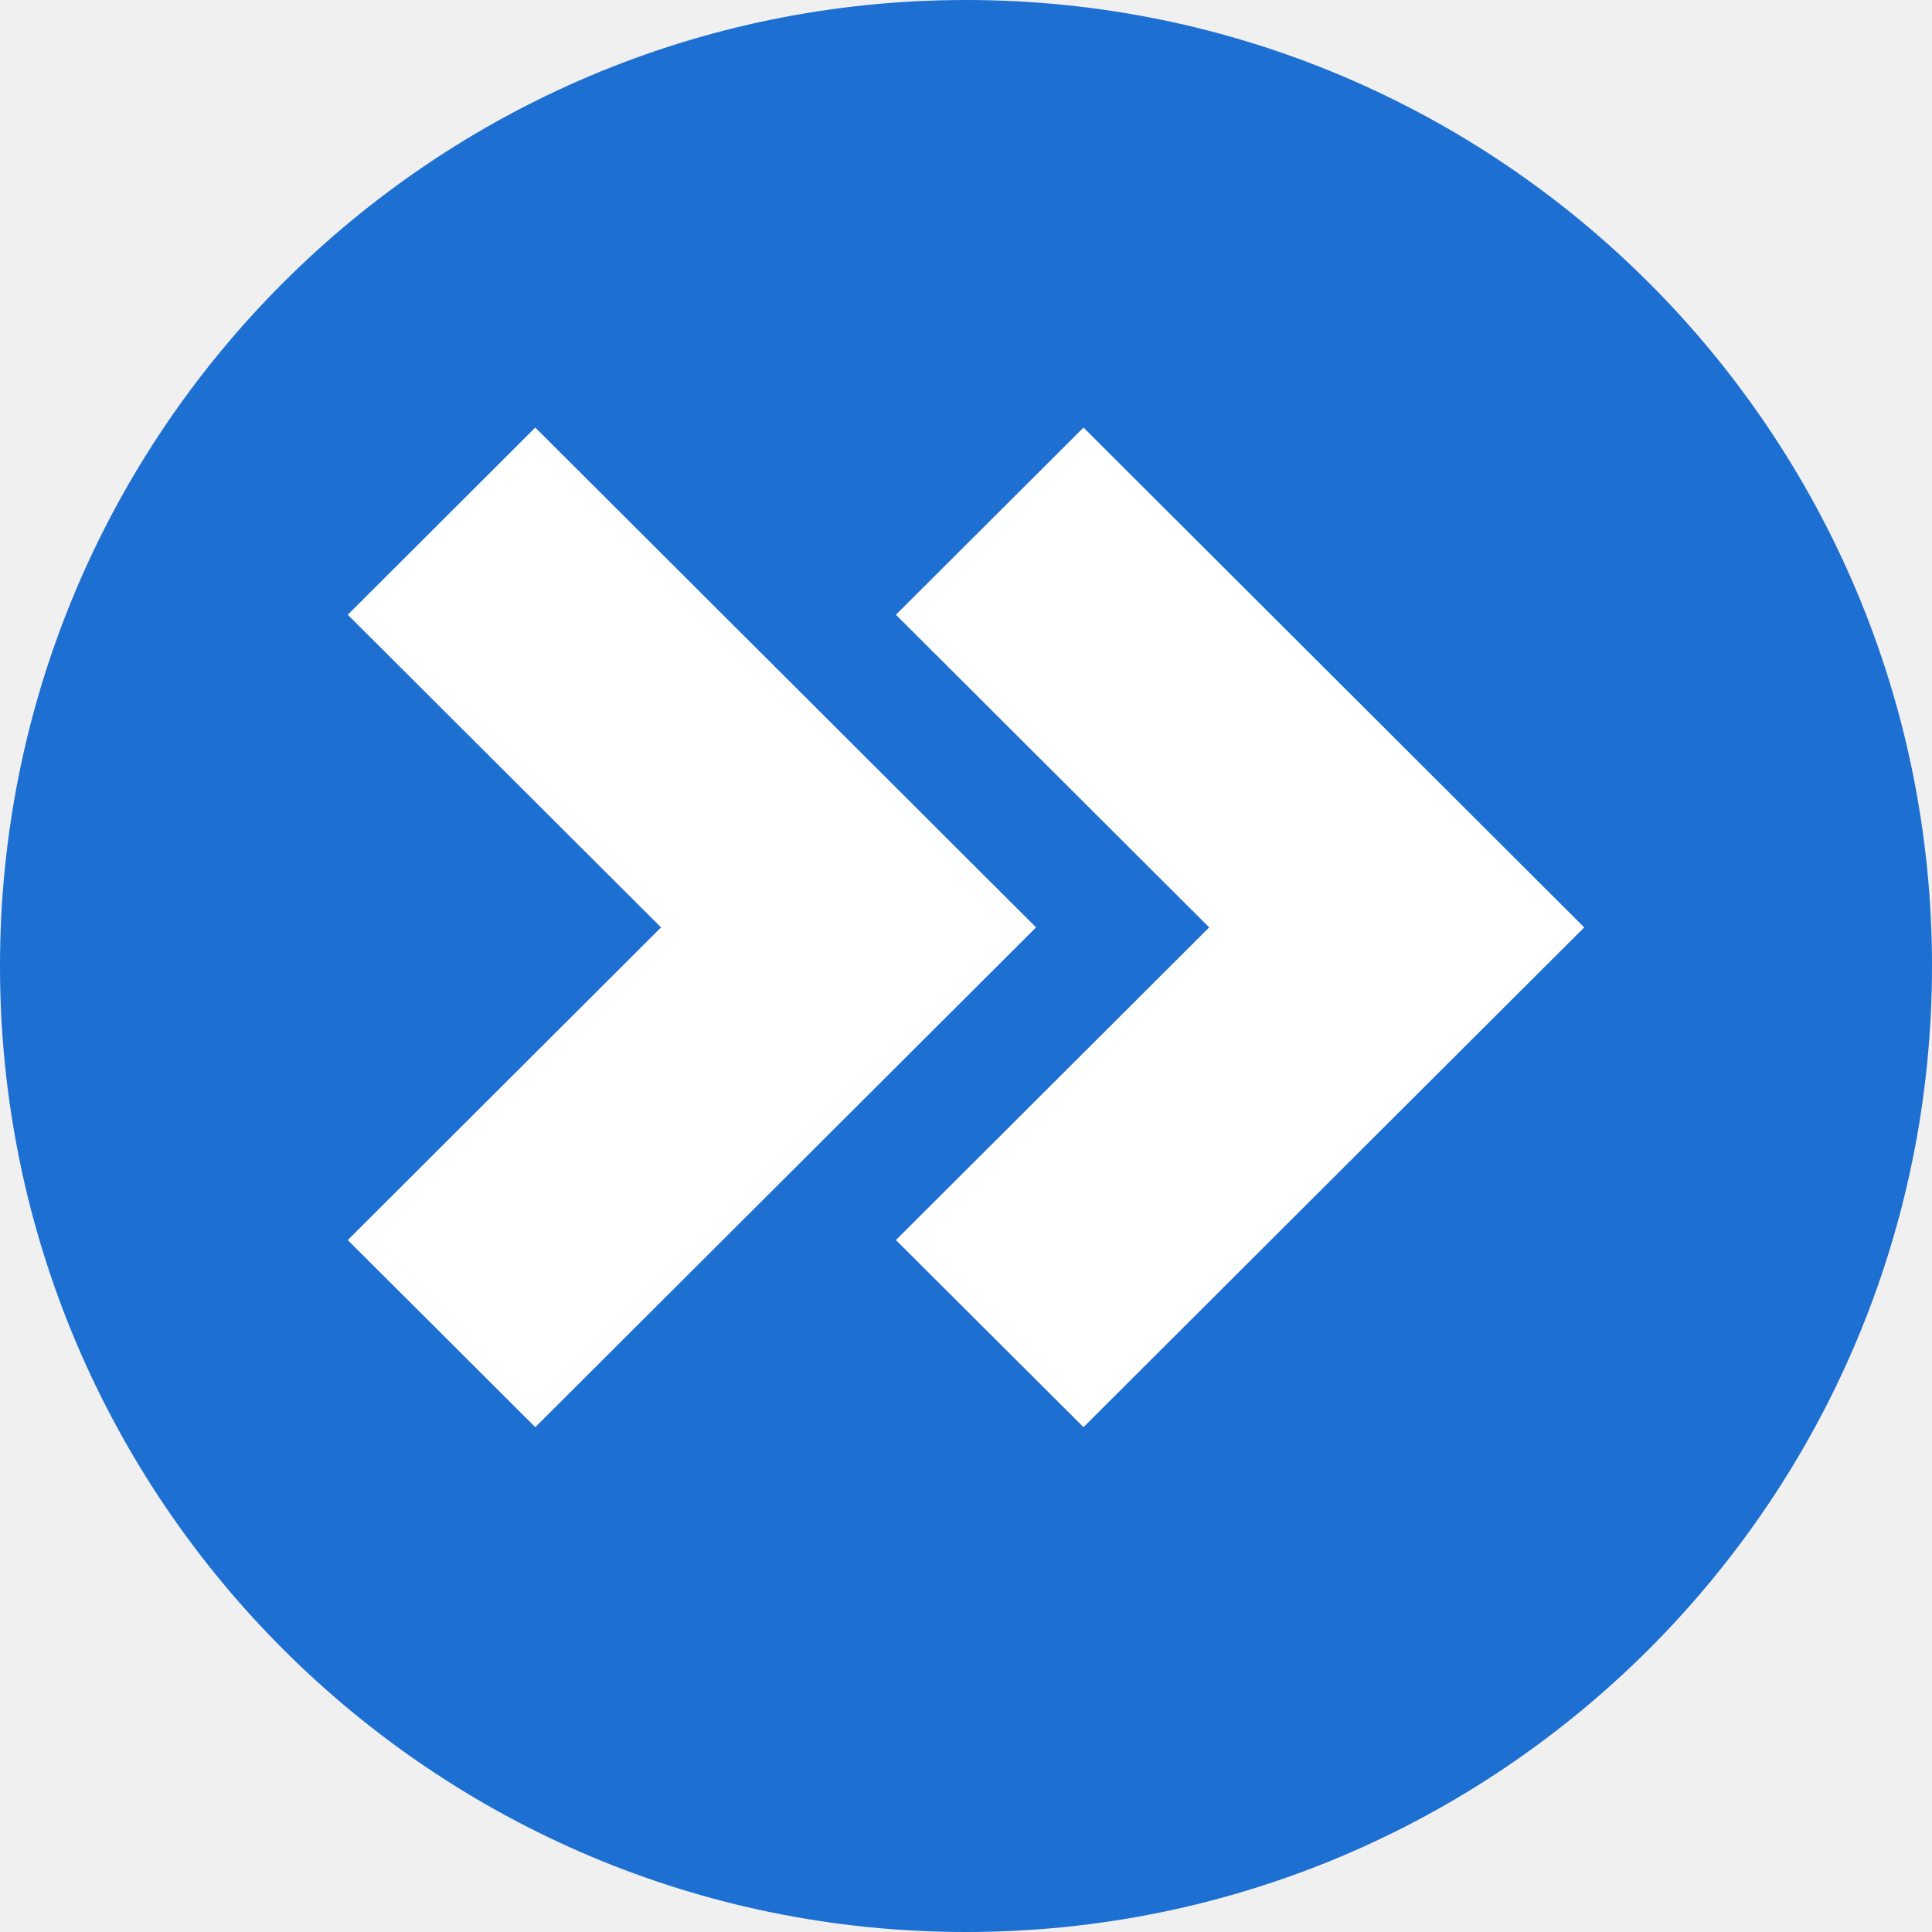
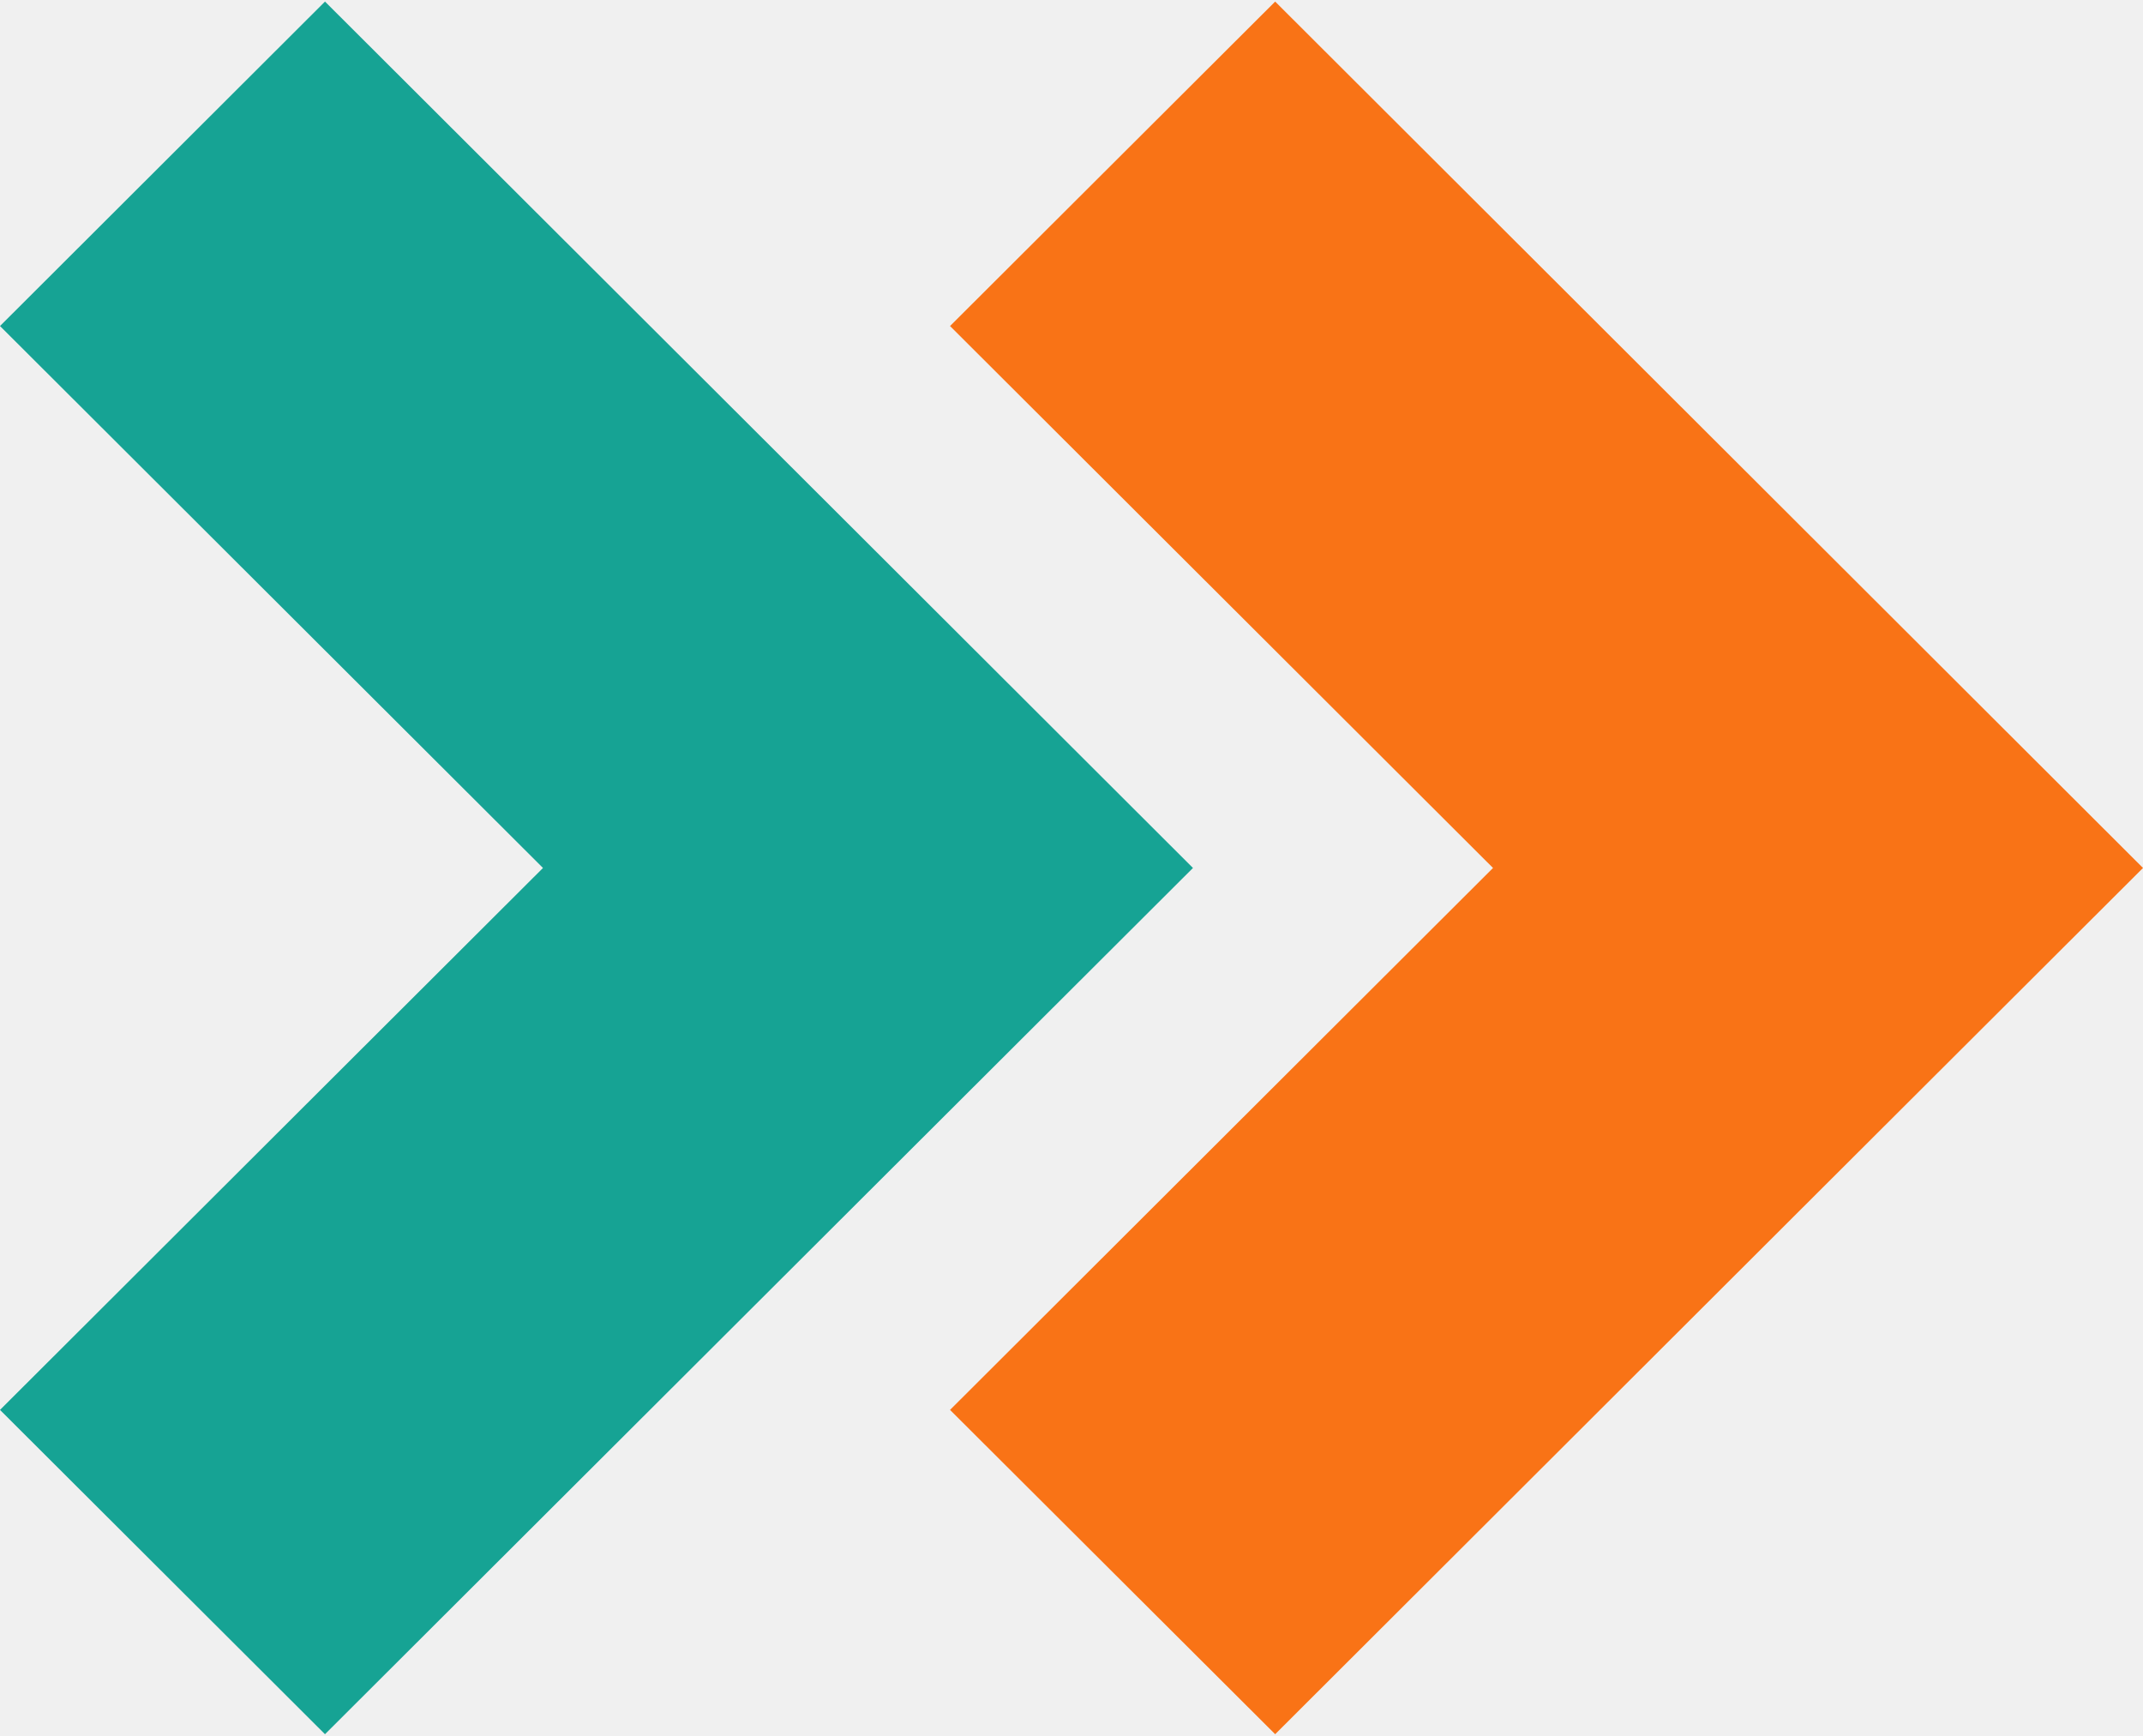
- <svg xmlns="http://www.w3.org/2000/svg" viewBox="0 0 100 100" width="100" height="100" role="img" aria-label="PCaudit Academy favicon">
-   <circle cx="50" cy="50" r="50" fill="#1D6FD1" />
-   <g transform="translate(-43.6563 -11.265) scale(1.05819)" fill="#ffffff">
-     <path d="M91.934 56.008 L82.762 46.852 L67.438 31.559 L58.266 40.715 L73.59 56.008 L58.266 71.301 L67.438 80.453 L82.762 65.16 L91.934 56.008 L91.832 56.008 Z" />
-     <path d="M118.746 56.008 L109.574 46.852 L94.254 31.559 L85.078 40.715 L100.402 56.008 L85.078 71.301 L94.254 80.453 L109.574 65.16 Z" />
-   </g>
+ <svg xmlns="http://www.w3.org/2000/svg" viewBox="58.266 31.559 60.48 48.895" width="121" height="98" role="img" aria-label="PCaudit Academy favicon">
+   <path d="M91.934 56.008 L82.762 46.852 L67.438 31.559 L58.266 40.715 L73.59 56.008 L58.266 71.301 L67.438 80.453 L82.762 65.16 L91.934 56.008 L91.832 56.008 Z" fill="#16A394" />
+   <path d="M118.746 56.008 L109.574 46.852 L94.254 31.559 L85.078 40.715 L100.402 56.008 L85.078 71.301 L94.254 80.453 L109.574 65.16 Z" fill="#F97316" />
</svg>
